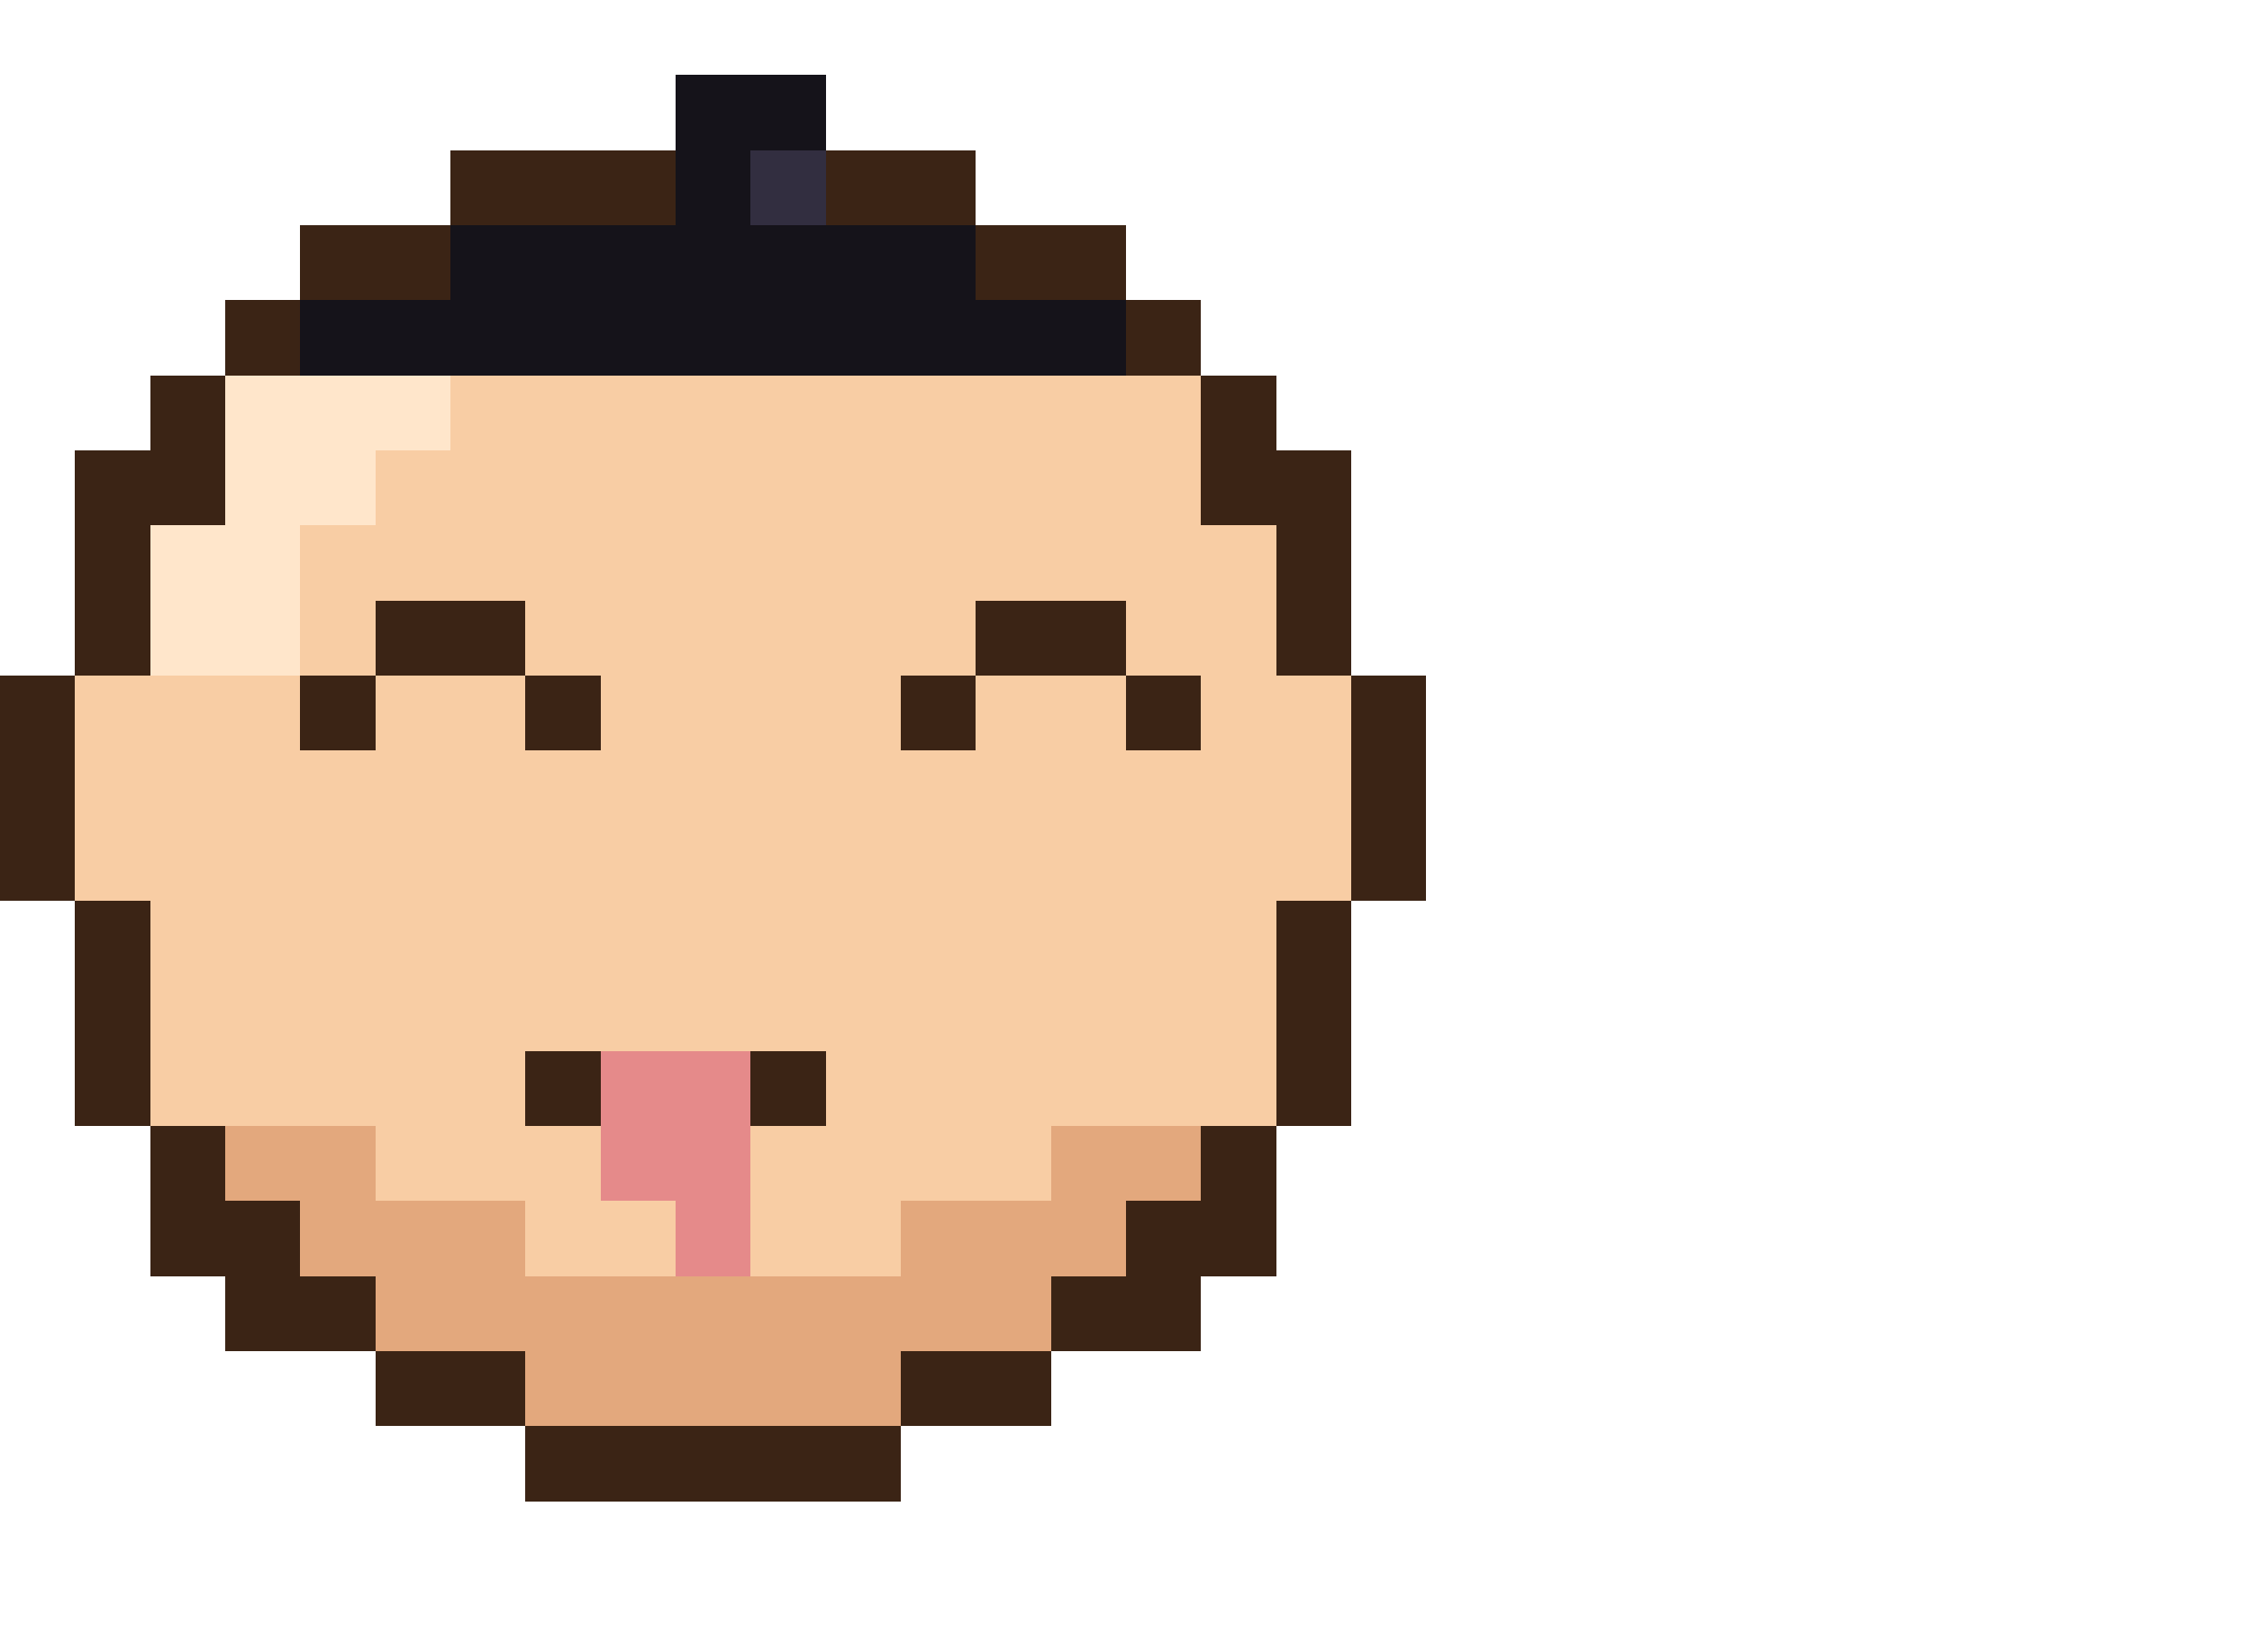
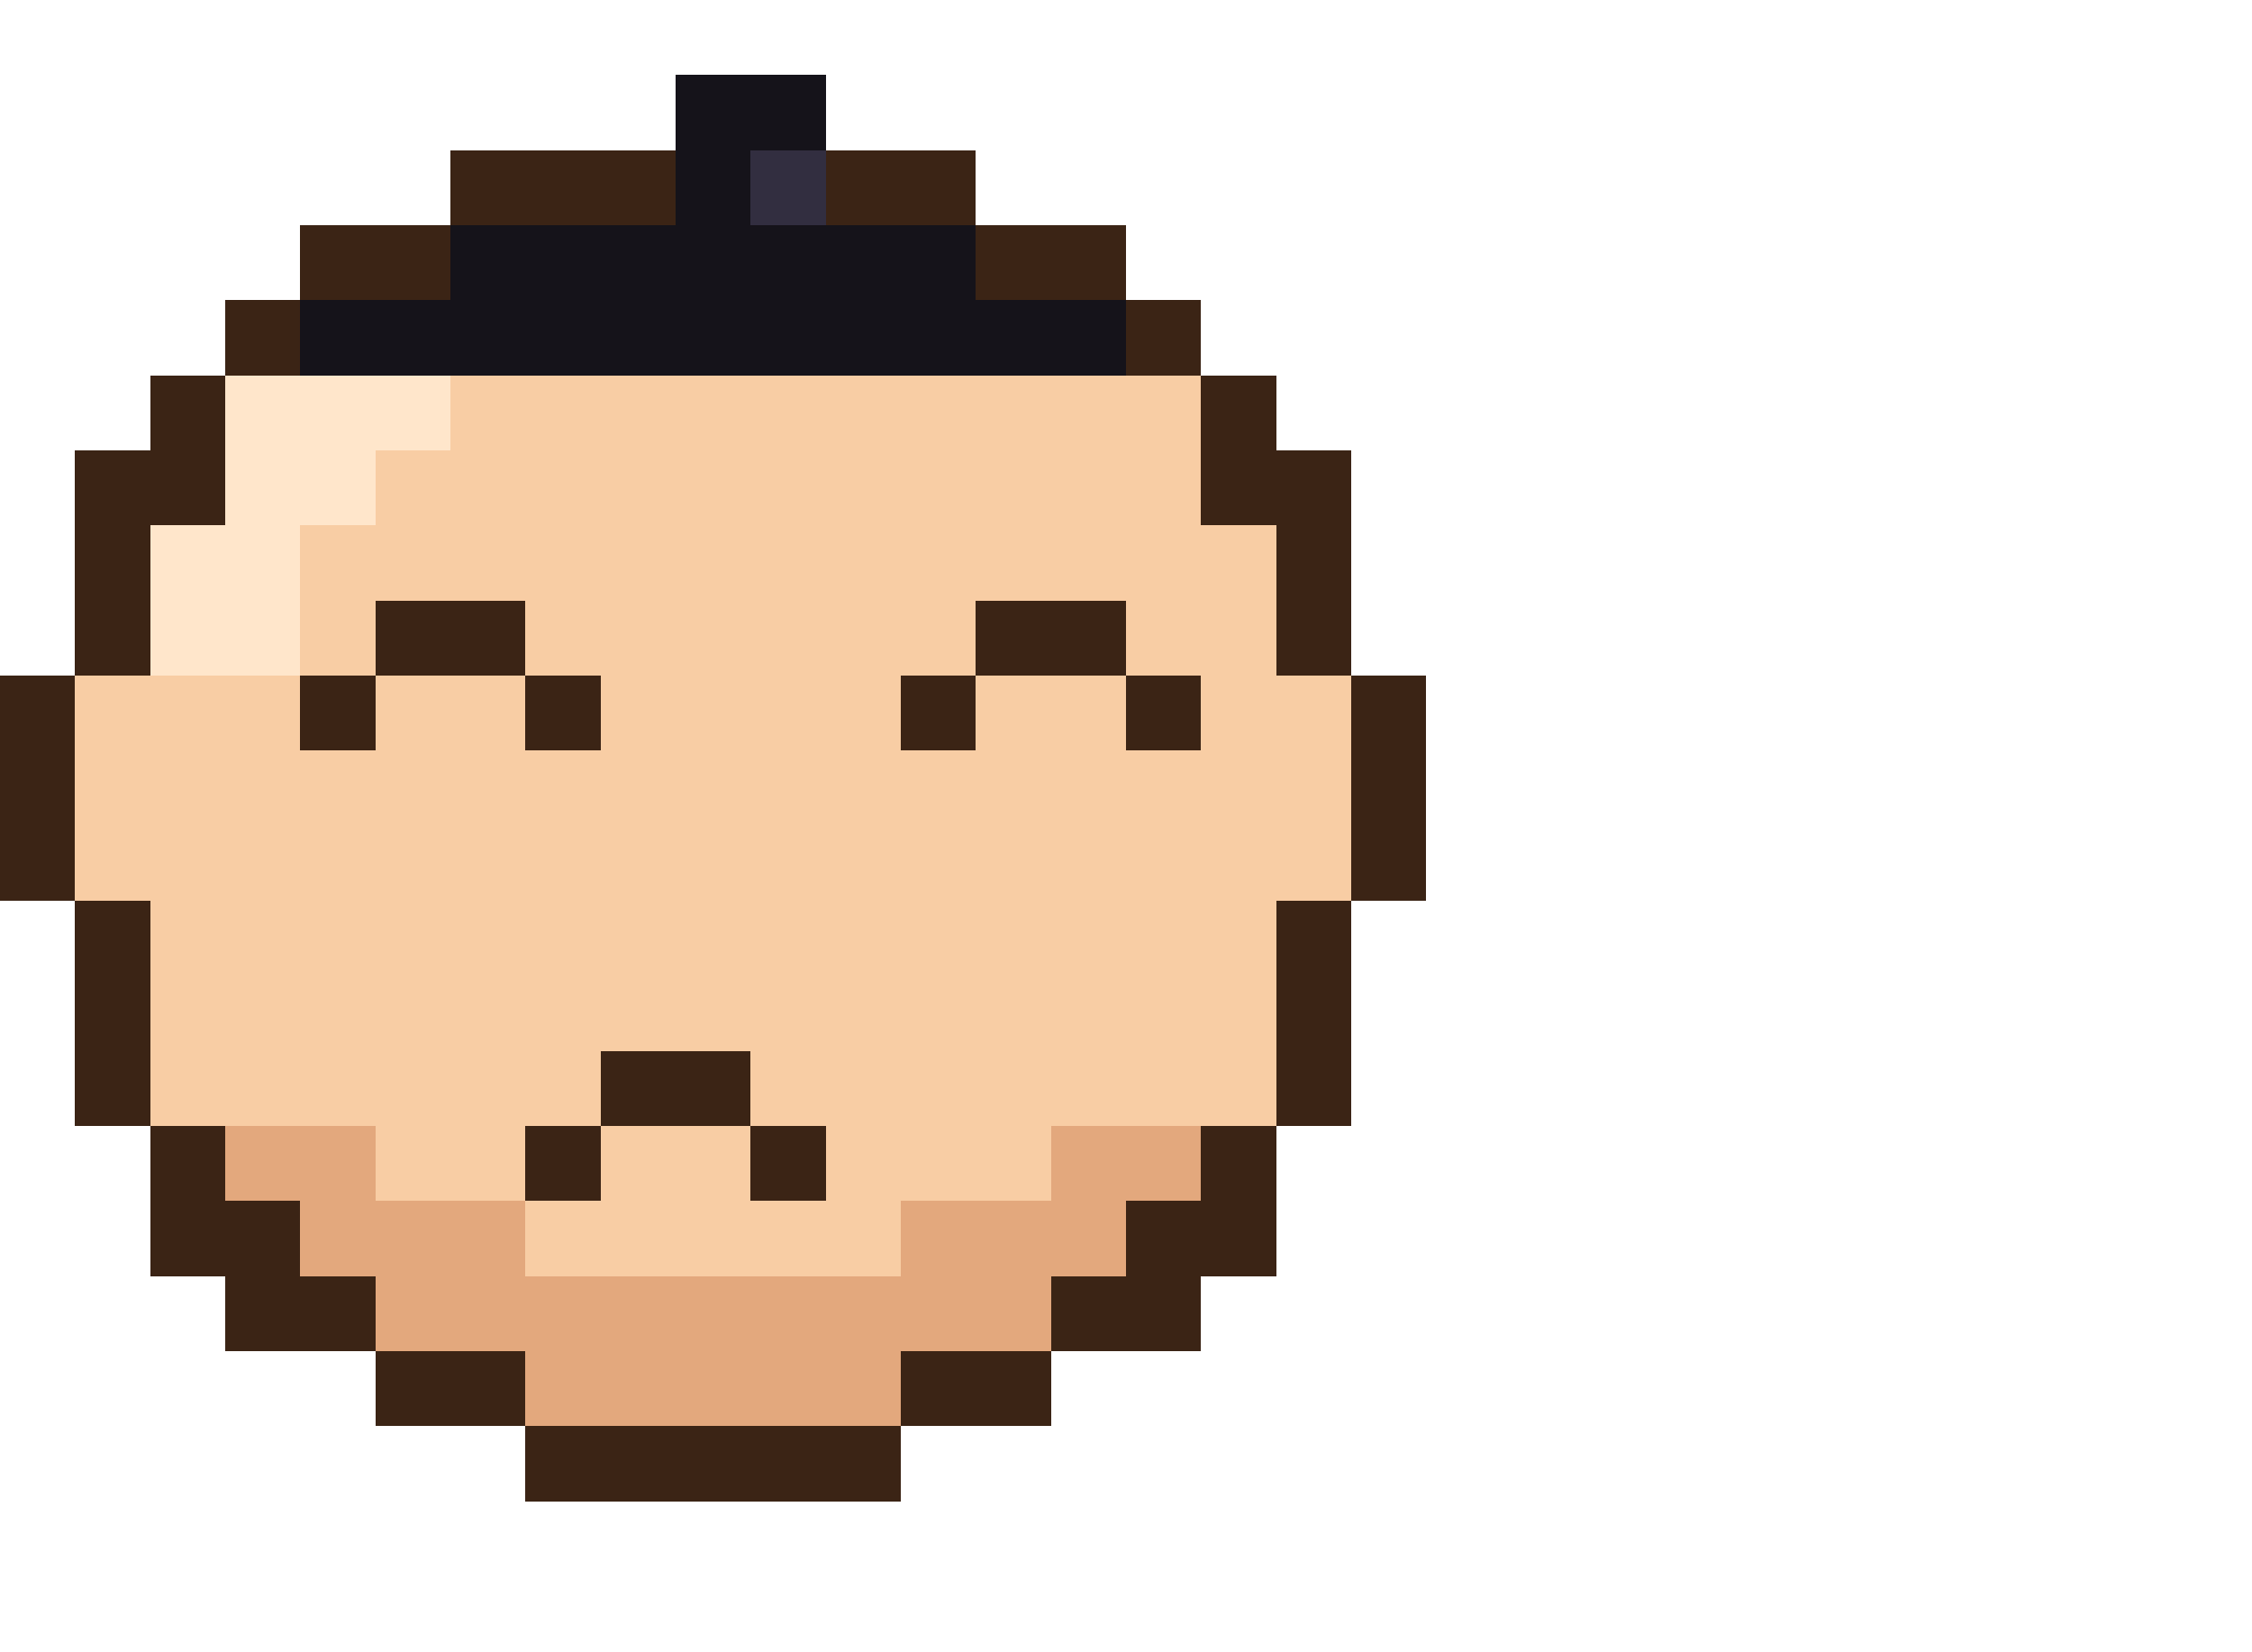
<svg xmlns="http://www.w3.org/2000/svg" width="30" height="22" viewBox="0 0 30 22" shape-rendering="crispEdges">
  <rect x="9" y="1" width="2" height="1" fill="#15131a" />
  <rect x="6" y="2" width="3" height="1" fill="#3b2415" />
  <rect x="9" y="2" width="1" height="1" fill="#15131a" />
  <rect x="10" y="2" width="1" height="1" fill="#322e40" />
  <rect x="11" y="2" width="2" height="1" fill="#3b2415" />
  <rect x="4" y="3" width="2" height="1" fill="#3b2415" />
  <rect x="6" y="3" width="7" height="1" fill="#15131a" />
  <rect x="13" y="3" width="2" height="1" fill="#3b2415" />
  <rect x="3" y="4" width="1" height="1" fill="#3b2415" />
  <rect x="4" y="4" width="11" height="1" fill="#15131a" />
  <rect x="15" y="4" width="1" height="1" fill="#3b2415" />
  <rect x="2" y="5" width="1" height="1" fill="#3b2415" />
  <rect x="3" y="5" width="3" height="1" fill="#ffe6cb" />
  <rect x="6" y="5" width="10" height="1" fill="#f8cda4" />
  <rect x="16" y="5" width="1" height="1" fill="#3b2415" />
  <rect x="1" y="6" width="2" height="1" fill="#3b2415" />
  <rect x="3" y="6" width="2" height="1" fill="#ffe6cb" />
  <rect x="5" y="6" width="11" height="1" fill="#f8cda4" />
  <rect x="16" y="6" width="2" height="1" fill="#3b2415" />
  <rect x="1" y="7" width="1" height="1" fill="#3b2415" />
  <rect x="2" y="7" width="2" height="1" fill="#ffe6cb" />
  <rect x="4" y="7" width="13" height="1" fill="#f8cda4" />
  <rect x="17" y="7" width="1" height="1" fill="#3b2415" />
  <rect x="1" y="8" width="1" height="1" fill="#3b2415" />
  <rect x="2" y="8" width="2" height="1" fill="#ffe6cb" />
  <rect x="4" y="8" width="1" height="1" fill="#f8cda4" />
  <rect x="5" y="8" width="2" height="1" fill="#3b2415" />
  <rect x="7" y="8" width="6" height="1" fill="#f8cda4" />
  <rect x="13" y="8" width="2" height="1" fill="#3b2415" />
  <rect x="15" y="8" width="2" height="1" fill="#f8cda4" />
  <rect x="17" y="8" width="1" height="1" fill="#3b2415" />
  <rect x="0" y="9" width="1" height="1" fill="#3b2415" />
  <rect x="1" y="9" width="3" height="1" fill="#f8cda4" />
  <rect x="4" y="9" width="1" height="1" fill="#3b2415" />
  <rect x="5" y="9" width="2" height="1" fill="#f8cda4" />
  <rect x="7" y="9" width="1" height="1" fill="#3b2415" />
  <rect x="8" y="9" width="4" height="1" fill="#f8cda4" />
  <rect x="12" y="9" width="1" height="1" fill="#3b2415" />
  <rect x="13" y="9" width="2" height="1" fill="#f8cda4" />
  <rect x="15" y="9" width="1" height="1" fill="#3b2415" />
  <rect x="16" y="9" width="2" height="1" fill="#f8cda4" />
  <rect x="18" y="9" width="1" height="1" fill="#3b2415" />
  <rect x="0" y="10" width="1" height="1" fill="#3b2415" />
  <rect x="1" y="10" width="17" height="1" fill="#f8cda4" />
  <rect x="18" y="10" width="1" height="1" fill="#3b2415" />
  <rect x="0" y="11" width="1" height="1" fill="#3b2415" />
  <rect x="1" y="11" width="17" height="1" fill="#f8cda4" />
  <rect x="18" y="11" width="1" height="1" fill="#3b2415" />
  <rect x="1" y="12" width="1" height="1" fill="#3b2415" />
  <rect x="2" y="12" width="15" height="1" fill="#f8cda4" />
  <rect x="17" y="12" width="1" height="1" fill="#3b2415" />
  <rect x="1" y="13" width="1" height="1" fill="#3b2415" />
  <rect x="2" y="13" width="15" height="1" fill="#f8cda4" />
  <rect x="17" y="13" width="1" height="1" fill="#3b2415" />
  <rect x="1" y="14" width="1" height="1" fill="#3b2415" />
-   <rect x="2" y="14" width="5" height="1" fill="#f8cda4" />
-   <rect x="7" y="14" width="1" height="1" fill="#3b2415" />
-   <rect x="8" y="14" width="2" height="1" fill="#e58a8a" />
-   <rect x="10" y="14" width="1" height="1" fill="#3b2415" />
-   <rect x="11" y="14" width="6" height="1" fill="#f8cda4" />
+   <rect x="2" y="14" width="6" height="1" fill="#f8cda4" />
+   <rect x="8" y="14" width="2" height="1" fill="#3b2415" />
+   <rect x="10" y="14" width="7" height="1" fill="#f8cda4" />
  <rect x="17" y="14" width="1" height="1" fill="#3b2415" />
  <rect x="2" y="15" width="1" height="1" fill="#3b2415" />
  <rect x="3" y="15" width="2" height="1" fill="#e3a87d" />
-   <rect x="5" y="15" width="3" height="1" fill="#f8cda4" />
-   <rect x="8" y="15" width="2" height="1" fill="#e58a8a" />
-   <rect x="10" y="15" width="4" height="1" fill="#f8cda4" />
+   <rect x="5" y="15" width="2" height="1" fill="#f8cda4" />
+   <rect x="7" y="15" width="1" height="1" fill="#3b2415" />
+   <rect x="8" y="15" width="2" height="1" fill="#f8cda4" />
+   <rect x="10" y="15" width="1" height="1" fill="#3b2415" />
+   <rect x="11" y="15" width="3" height="1" fill="#f8cda4" />
  <rect x="14" y="15" width="2" height="1" fill="#e3a87d" />
  <rect x="16" y="15" width="1" height="1" fill="#3b2415" />
  <rect x="2" y="16" width="2" height="1" fill="#3b2415" />
  <rect x="4" y="16" width="3" height="1" fill="#e3a87d" />
-   <rect x="7" y="16" width="2" height="1" fill="#f8cda4" />
-   <rect x="9" y="16" width="1" height="1" fill="#e58a8a" />
-   <rect x="10" y="16" width="2" height="1" fill="#f8cda4" />
+   <rect x="7" y="16" width="5" height="1" fill="#f8cda4" />
  <rect x="12" y="16" width="3" height="1" fill="#e3a87d" />
  <rect x="15" y="16" width="2" height="1" fill="#3b2415" />
  <rect x="3" y="17" width="2" height="1" fill="#3b2415" />
  <rect x="5" y="17" width="9" height="1" fill="#e3a87d" />
  <rect x="14" y="17" width="2" height="1" fill="#3b2415" />
  <rect x="5" y="18" width="2" height="1" fill="#3b2415" />
  <rect x="7" y="18" width="5" height="1" fill="#e3a87d" />
  <rect x="12" y="18" width="2" height="1" fill="#3b2415" />
  <rect x="7" y="19" width="5" height="1" fill="#3b2415" />
</svg>
